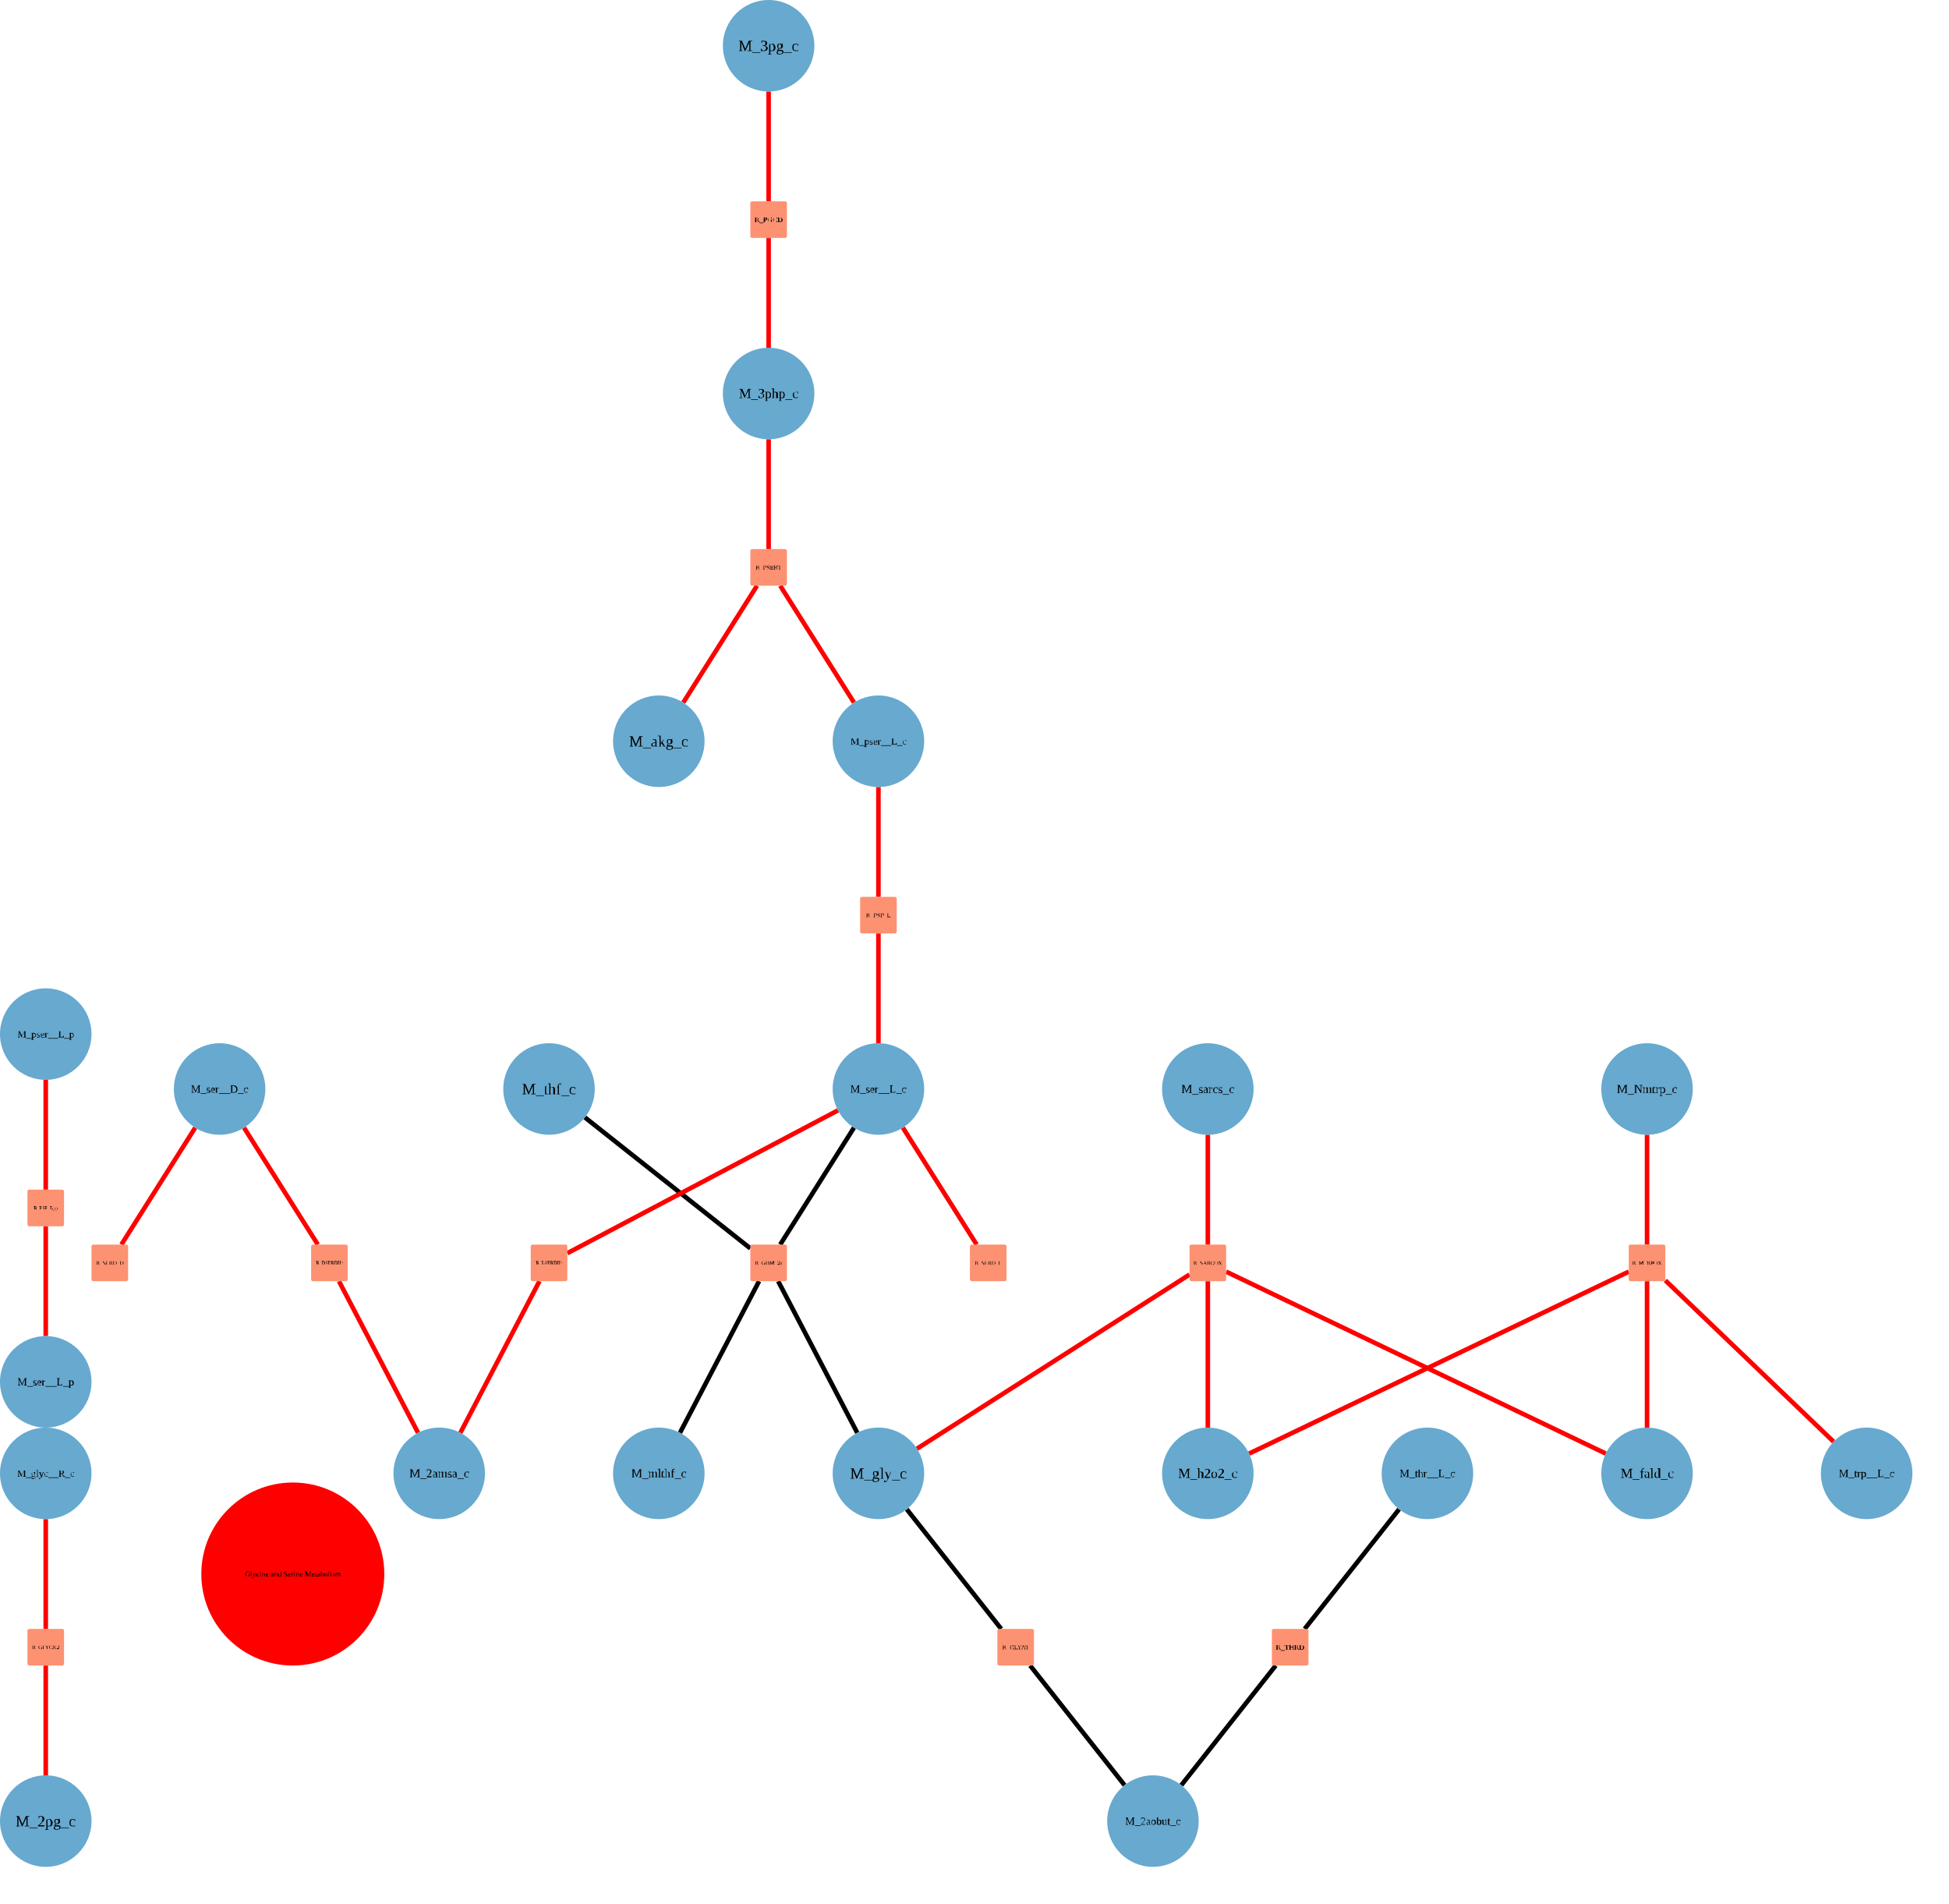
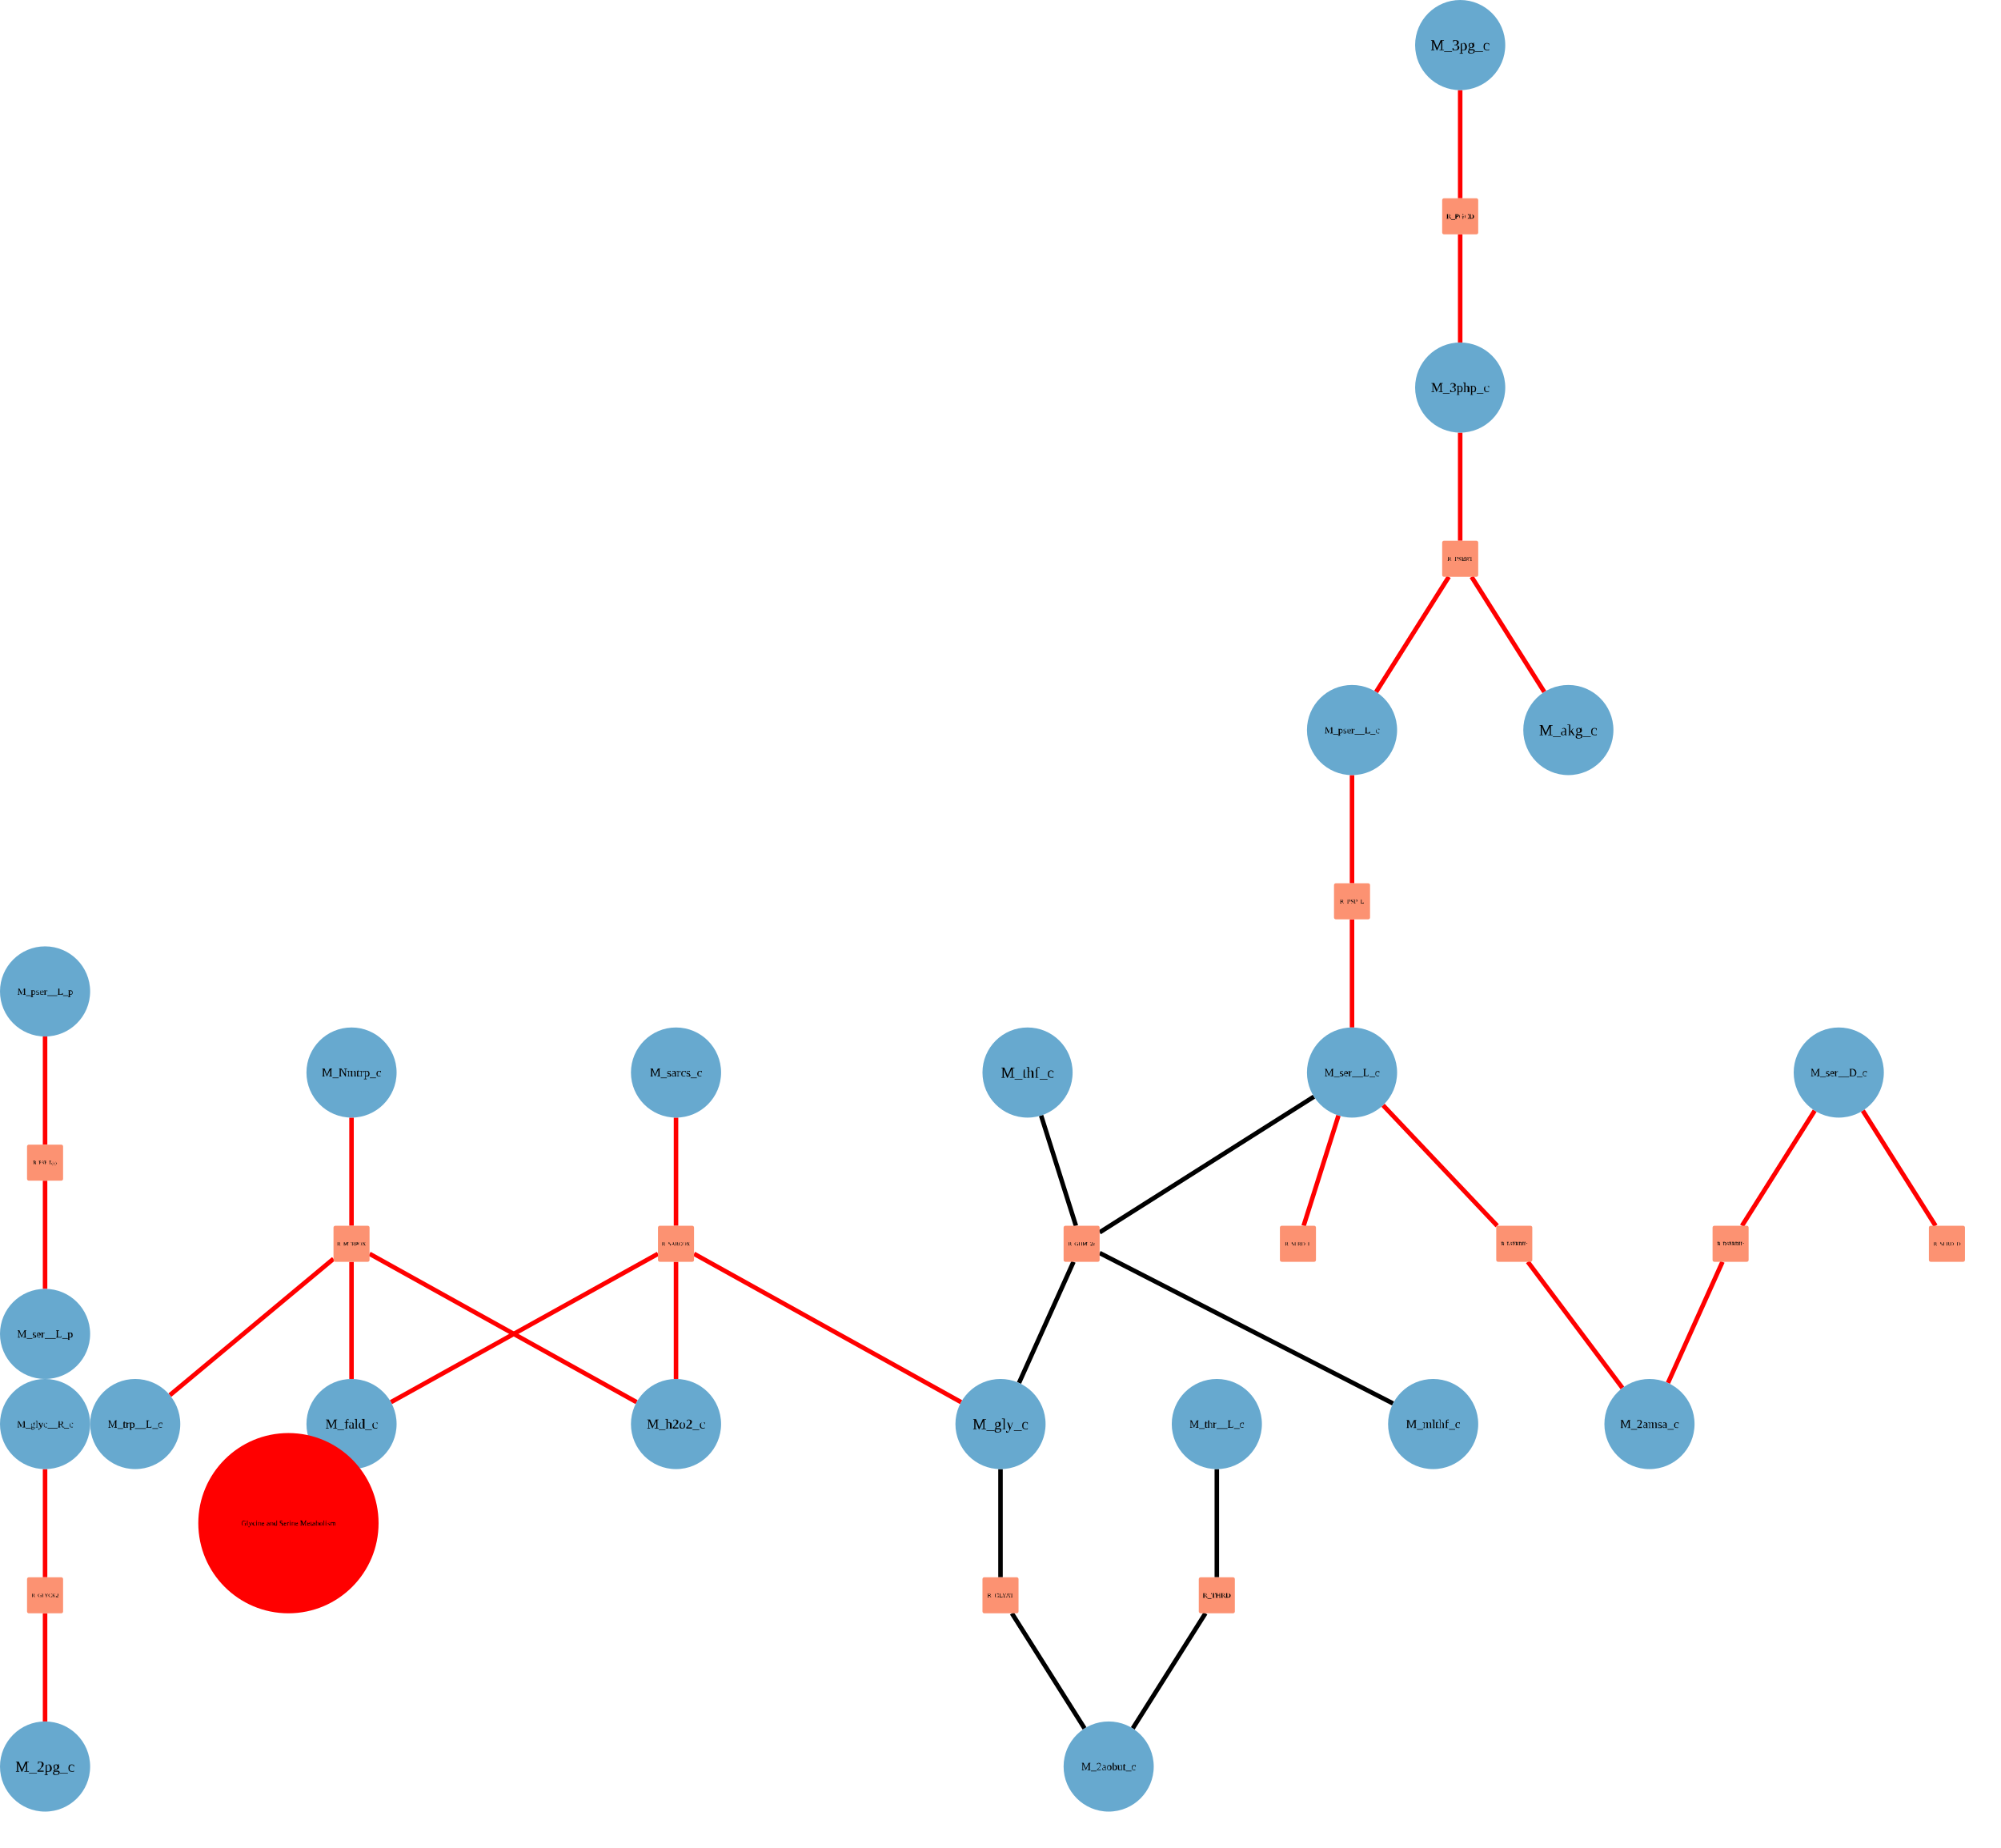
- <svg xmlns="http://www.w3.org/2000/svg" width="53.25" height="52" viewbox="0 0 63.25 62" version="1.1">
-   <rect width="53.25" height="52" fill="rgb(255,255,255)" />
-   <g desc="Graph" transform="translate(8,43) scale(1,-1)">
+ <svg xmlns="http://www.w3.org/2000/svg" width="55.5" height="51.25" viewbox="0 0 65.5 61.25" version="1.1">
+   <rect width="55.5" height="51.25" fill="rgb(255,255,255)" />
+   <g desc="Graph" transform="translate(8,42.25) scale(1,-1)">
    <g id="Edges" desc="This is the group of edges">
      <g id="0">
-         <path d="M -1.333,12.193 L 0.684,9" fill="none" stroke-width="0.125" stroke-opacity="1" stroke="rgb(255,0,0)" />
+         <path d="M 42.333,11.443 L 40.316,8.25" fill="none" stroke-width="0.125" stroke-opacity="1" stroke="rgb(255,0,0)" />
      </g>
      <g id="1">
-         <path d="M -2.667,12.193 L -4.684,9" fill="none" stroke-width="0.125" stroke-opacity="1" stroke="rgb(255,0,0)" />
+         <path d="M 43.667,11.443 L 45.684,8.25" fill="none" stroke-width="0.125" stroke-opacity="1" stroke="rgb(255,0,0)" />
      </g>
      <g id="2">
-         <path d="M 16.775,1.769 L 19.355,-1.5" fill="none" stroke-width="0.125" stroke-opacity="1" stroke="rgb(0,0,0)" />
+         <path d="M 19.75,1.5 L 19.75,-1.5" fill="none" stroke-width="0.125" stroke-opacity="1" stroke="rgb(0,0,0)" />
      </g>
      <g id="3">
-         <path d="M 25,12 L 25,9" fill="none" stroke-width="0.125" stroke-opacity="1" stroke="rgb(255,0,0)" />
+         <path d="M 10.75,11.25 L 10.75,8.25" fill="none" stroke-width="0.125" stroke-opacity="1" stroke="rgb(255,0,0)" />
      </g>
      <g id="4">
-         <path d="M 36.5,8.26 L 26.127,3.29" fill="none" stroke-width="0.125" stroke-opacity="1" stroke="rgb(255,0,0)" />
+         <path d="M 2.25,7.472 L 9.657,3.357" fill="none" stroke-width="0.125" stroke-opacity="1" stroke="rgb(255,0,0)" />
      </g>
      <g id="5">
-         <path d="M 37.5,8.021 L 42.097,3.615" fill="none" stroke-width="0.125" stroke-opacity="1" stroke="rgb(255,0,0)" />
+         <path d="M 1.25,7.333 L -3.29,3.55" fill="none" stroke-width="0.125" stroke-opacity="1" stroke="rgb(255,0,0)" />
      </g>
      <g id="6">
-         <path d="M 7.98,12.474 L 12.5,8.896" fill="none" stroke-width="0.125" stroke-opacity="1" stroke="rgb(0,0,0)" />
+         <path d="M 20.876,11.308 L 21.842,8.25" fill="none" stroke-width="0.125" stroke-opacity="1" stroke="rgb(0,0,0)" />
      </g>
      <g id="7">
-         <path d="M 24.5,8.181 L 17.053,3.423" fill="none" stroke-width="0.125" stroke-opacity="1" stroke="rgb(255,0,0)" />
+         <path d="M 11.25,7.472 L 18.657,3.357" fill="none" stroke-width="0.125" stroke-opacity="1" stroke="rgb(255,0,0)" />
      </g>
      <g id="8">
-         <path d="M 12.684,27 L 10.668,23.807" fill="none" stroke-width="0.125" stroke-opacity="1" stroke="rgb(255,0,0)" />
+         <path d="M 32.816,26.25 L 34.833,23.057" fill="none" stroke-width="0.125" stroke-opacity="1" stroke="rgb(255,0,0)" />
      </g>
      <g id="9">
        <path d="M -6.75,13.5 L -6.75,10.5" fill="none" stroke-width="0.125" stroke-opacity="1" stroke="rgb(255,0,0)" />
      </g>
      <g id="10">
-         <path d="M 25,8 L 25,4" fill="none" stroke-width="0.125" stroke-opacity="1" stroke="rgb(255,0,0)" />
+         <path d="M 10.75,7.25 L 10.75,4" fill="none" stroke-width="0.125" stroke-opacity="1" stroke="rgb(255,0,0)" />
      </g>
      <g id="11">
-         <path d="M 37,8 L 37,4" fill="none" stroke-width="0.125" stroke-opacity="1" stroke="rgb(255,0,0)" />
+         <path d="M 1.75,7.25 L 1.75,4" fill="none" stroke-width="0.125" stroke-opacity="1" stroke="rgb(255,0,0)" />
      </g>
      <g id="12">
-         <path d="M 16.668,12.193 L 18.684,9" fill="none" stroke-width="0.125" stroke-opacity="1" stroke="rgb(255,0,0)" />
+         <path d="M 29.124,11.308 L 28.158,8.25" fill="none" stroke-width="0.125" stroke-opacity="1" stroke="rgb(255,0,0)" />
      </g>
      <g id="13">
-         <path d="M 14.895,12.667 L 7.5,8.764" fill="none" stroke-width="0.125" stroke-opacity="1" stroke="rgb(255,0,0)" />
+         <path d="M 30.36,11.593 L 33.526,8.25" fill="none" stroke-width="0.125" stroke-opacity="1" stroke="rgb(255,0,0)" />
      </g>
      <g id="14">
-         <path d="M 13.261,8 L 15.422,3.858" fill="none" stroke-width="0.125" stroke-opacity="1" stroke="rgb(0,0,0)" />
+         <path d="M 21.775,7.25 L 20.263,3.89" fill="none" stroke-width="0.125" stroke-opacity="1" stroke="rgb(0,0,0)" />
      </g>
      <g id="15">
        <path d="M -6.75,-2.5 L -6.75,-5.5" fill="none" stroke-width="0.125" stroke-opacity="1" stroke="rgb(255,0,0)" />
      </g>
      <g id="16">
-         <path d="M 16,17.5 L 16,14.5" fill="none" stroke-width="0.125" stroke-opacity="1" stroke="rgb(255,0,0)" />
+         <path d="M 29.5,16.75 L 29.5,13.75" fill="none" stroke-width="0.125" stroke-opacity="1" stroke="rgb(255,0,0)" />
      </g>
      <g id="17">
-         <path d="M 6.739,8 L 4.578,3.858" fill="none" stroke-width="0.125" stroke-opacity="1" stroke="rgb(255,0,0)" />
+         <path d="M 34.375,7.25 L 37,3.75" fill="none" stroke-width="0.125" stroke-opacity="1" stroke="rgb(255,0,0)" />
      </g>
      <g id="18">
        <path d="M -6.75,1.5 L -6.75,-1.5" fill="none" stroke-width="0.125" stroke-opacity="1" stroke="rgb(255,0,0)" />
      </g>
      <g id="19">
-         <path d="M 26.855,-2.5 L 24.275,-5.769" fill="none" stroke-width="0.125" stroke-opacity="1" stroke="rgb(0,0,0)" />
+         <path d="M 25.434,-2.5 L 23.418,-5.693" fill="none" stroke-width="0.125" stroke-opacity="1" stroke="rgb(0,0,0)" />
      </g>
      <g id="20">
-         <path d="M 16,21.5 L 16,18.5" fill="none" stroke-width="0.125" stroke-opacity="1" stroke="rgb(255,0,0)" />
+         <path d="M 29.5,20.75 L 29.5,17.75" fill="none" stroke-width="0.125" stroke-opacity="1" stroke="rgb(255,0,0)" />
      </g>
      <g id="21">
-         <path d="M 20.145,-2.5 L 22.725,-5.769" fill="none" stroke-width="0.125" stroke-opacity="1" stroke="rgb(0,0,0)" />
+         <path d="M 20.066,-2.5 L 22.082,-5.693" fill="none" stroke-width="0.125" stroke-opacity="1" stroke="rgb(0,0,0)" />
      </g>
      <g id="22">
        <path d="M -6.75,9.5 L -6.75,6.5" fill="none" stroke-width="0.125" stroke-opacity="1" stroke="rgb(255,0,0)" />
      </g>
      <g id="23">
-         <path d="M 13,40.5 L 13,37.5" fill="none" stroke-width="0.125" stroke-opacity="1" stroke="rgb(255,0,0)" />
+         <path d="M 32.5,39.75 L 32.5,36.75" fill="none" stroke-width="0.125" stroke-opacity="1" stroke="rgb(255,0,0)" />
      </g>
      <g id="24">
-         <path d="M 1.261,8 L 3.422,3.858" fill="none" stroke-width="0.125" stroke-opacity="1" stroke="rgb(255,0,0)" />
+         <path d="M 39.775,7.25 L 38.263,3.89" fill="none" stroke-width="0.125" stroke-opacity="1" stroke="rgb(255,0,0)" />
      </g>
      <g id="25">
-         <path d="M 13.316,27 L 15.332,23.807" fill="none" stroke-width="0.125" stroke-opacity="1" stroke="rgb(255,0,0)" />
+         <path d="M 32.184,26.25 L 30.168,23.057" fill="none" stroke-width="0.125" stroke-opacity="1" stroke="rgb(255,0,0)" />
      </g>
      <g id="26">
-         <path d="M 25.5,8.26 L 35.873,3.29" fill="none" stroke-width="0.125" stroke-opacity="1" stroke="rgb(255,0,0)" />
+         <path d="M 10.25,7.472 L 2.843,3.357" fill="none" stroke-width="0.125" stroke-opacity="1" stroke="rgb(255,0,0)" />
      </g>
      <g id="27">
-         <path d="M 13,31 L 13,28" fill="none" stroke-width="0.125" stroke-opacity="1" stroke="rgb(255,0,0)" />
+         <path d="M 32.5,30.25 L 32.5,27.25" fill="none" stroke-width="0.125" stroke-opacity="1" stroke="rgb(255,0,0)" />
      </g>
      <g id="28">
-         <path d="M 37,12 L 37,9" fill="none" stroke-width="0.125" stroke-opacity="1" stroke="rgb(255,0,0)" />
+         <path d="M 1.75,11.25 L 1.75,8.25" fill="none" stroke-width="0.125" stroke-opacity="1" stroke="rgb(255,0,0)" />
      </g>
      <g id="29">
-         <path d="M 15.332,12.193 L 13.316,9" fill="none" stroke-width="0.125" stroke-opacity="1" stroke="rgb(0,0,0)" />
+         <path d="M 28.444,11.831 L 22.5,8.067" fill="none" stroke-width="0.125" stroke-opacity="1" stroke="rgb(0,0,0)" />
      </g>
      <g id="30">
-         <path d="M 13,36.5 L 13,33.5" fill="none" stroke-width="0.125" stroke-opacity="1" stroke="rgb(255,0,0)" />
+         <path d="M 32.5,35.75 L 32.5,32.75" fill="none" stroke-width="0.125" stroke-opacity="1" stroke="rgb(255,0,0)" />
      </g>
      <g id="31">
-         <path d="M 30.225,1.769 L 27.645,-1.5" fill="none" stroke-width="0.125" stroke-opacity="1" stroke="rgb(0,0,0)" />
+         <path d="M 25.75,1.5 L 25.75,-1.5" fill="none" stroke-width="0.125" stroke-opacity="1" stroke="rgb(0,0,0)" />
      </g>
      <g id="32">
-         <path d="M 12.739,8 L 10.578,3.858" fill="none" stroke-width="0.125" stroke-opacity="1" stroke="rgb(0,0,0)" />
+         <path d="M 22.5,7.494 L 30.638,3.32" fill="none" stroke-width="0.125" stroke-opacity="1" stroke="rgb(0,0,0)" />
      </g>
    </g>
    <g id="Nodes" desc="This is the group of nodes">
      <g id="0">
-         <rect x="15.5" y="17.5" width="1" height="1" rx="0.05" ry="0.05" fill="rgb(252,146,114)" fill-opacity="1" />
-         <text x="16" y="-17.943" font-size="0.171" text-anchor="middle" transform="scale(1,-1)" stroke-width="0" fill="rgb(0,0,0)" fill-opacity="1">R_PSP_L</text>
+         <rect x="29" y="16.75" width="1" height="1" rx="0.05" ry="0.05" fill="rgb(252,146,114)" fill-opacity="1" />
+         <text x="29.5" y="-17.193" font-size="0.171" text-anchor="middle" transform="scale(1,-1)" stroke-width="0" fill="rgb(0,0,0)" fill-opacity="1">R_PSP_L</text>
      </g>
      <g id="1">
        <rect x="-7.25" y="9.5" width="1" height="1" rx="0.05" ry="0.05" fill="rgb(252,146,114)" fill-opacity="1" />
        <text x="-6.75" y="-9.956" font-size="0.133" text-anchor="middle" transform="scale(1,-1)" stroke-width="0" fill="rgb(0,0,0)" fill-opacity="1">R_PSP_Lpp</text>
      </g>
      <g id="2">
-         <rect x="6.5" y="8" width="1" height="1" rx="0.05" ry="0.05" fill="rgb(252,146,114)" fill-opacity="1" />
-         <text x="7" y="-8.456" font-size="0.133" text-anchor="middle" transform="scale(1,-1)" stroke-width="0" fill="rgb(0,0,0)" fill-opacity="1">R_LSERDHr</text>
+         <rect x="33.5" y="7.25" width="1" height="1" rx="0.05" ry="0.05" fill="rgb(252,146,114)" fill-opacity="1" />
+         <text x="34" y="-7.706" font-size="0.133" text-anchor="middle" transform="scale(1,-1)" stroke-width="0" fill="rgb(0,0,0)" fill-opacity="1">R_LSERDHr</text>
      </g>
      <g id="3">
-         <rect x="12.5" y="27" width="1" height="1" rx="0.05" ry="0.05" fill="rgb(252,146,114)" fill-opacity="1" />
-         <text x="13" y="-27.443" font-size="0.171" text-anchor="middle" transform="scale(1,-1)" stroke-width="0" fill="rgb(0,0,0)" fill-opacity="1">R_PSERT</text>
+         <rect x="32" y="26.25" width="1" height="1" rx="0.05" ry="0.05" fill="rgb(252,146,114)" fill-opacity="1" />
+         <text x="32.5" y="-26.693" font-size="0.171" text-anchor="middle" transform="scale(1,-1)" stroke-width="0" fill="rgb(0,0,0)" fill-opacity="1">R_PSERT</text>
      </g>
      <g id="4">
-         <rect x="-5.5" y="8" width="1" height="1" rx="0.05" ry="0.05" fill="rgb(252,146,114)" fill-opacity="1" />
-         <text x="-5" y="-8.45" font-size="0.15" text-anchor="middle" transform="scale(1,-1)" stroke-width="0" fill="rgb(0,0,0)" fill-opacity="1">R_SERD_D</text>
+         <rect x="45.5" y="7.25" width="1" height="1" rx="0.05" ry="0.05" fill="rgb(252,146,114)" fill-opacity="1" />
+         <text x="46" y="-7.7" font-size="0.15" text-anchor="middle" transform="scale(1,-1)" stroke-width="0" fill="rgb(0,0,0)" fill-opacity="1">R_SERD_D</text>
      </g>
      <g id="5">
-         <rect x="26.75" y="-2.5" width="1" height="1" rx="0.05" ry="0.05" fill="rgb(252,146,114)" fill-opacity="1" />
-         <text x="27.25" y="2.067" font-size="0.2" text-anchor="middle" transform="scale(1,-1)" stroke-width="0" fill="rgb(0,0,0)" fill-opacity="1">R_THRD</text>
+         <rect x="25.25" y="-2.5" width="1" height="1" rx="0.05" ry="0.05" fill="rgb(252,146,114)" fill-opacity="1" />
+         <text x="25.75" y="2.067" font-size="0.2" text-anchor="middle" transform="scale(1,-1)" stroke-width="0" fill="rgb(0,0,0)" fill-opacity="1">R_THRD</text>
      </g>
      <g id="6">
-         <ellipse cx="43" cy="2.75" rx="1.25" ry="1.25" fill="rgb(103,169,207)" fill-opacity="1" />
-         <text x="43" y="-2.65" font-size="0.3" text-anchor="middle" transform="scale(1,-1)" stroke-width="0" fill="rgb(0,0,0)" fill-opacity="1">M_trp__L_c</text>
+         <ellipse cx="-4.25" cy="2.75" rx="1.25" ry="1.25" fill="rgb(103,169,207)" fill-opacity="1" />
+         <text x="-4.25" y="-2.65" font-size="0.3" text-anchor="middle" transform="scale(1,-1)" stroke-width="0" fill="rgb(0,0,0)" fill-opacity="1">M_trp__L_c</text>
      </g>
      <g id="7">
        <rect x="-7.25" y="-2.5" width="1" height="1" rx="0.05" ry="0.05" fill="rgb(252,146,114)" fill-opacity="1" />
        <text x="-6.75" y="2.05" font-size="0.15" text-anchor="middle" transform="scale(1,-1)" stroke-width="0" fill="rgb(0,0,0)" fill-opacity="1">R_GLYCK2</text>
      </g>
      <g id="8">
-         <ellipse cx="7" cy="13.25" rx="1.25" ry="1.25" fill="rgb(103,169,207)" fill-opacity="1" />
-         <text x="7" y="-13.107" font-size="0.429" text-anchor="middle" transform="scale(1,-1)" stroke-width="0" fill="rgb(0,0,0)" fill-opacity="1">M_thf_c</text>
+         <ellipse cx="20.5" cy="12.5" rx="1.25" ry="1.25" fill="rgb(103,169,207)" fill-opacity="1" />
+         <text x="20.5" y="-12.357" font-size="0.429" text-anchor="middle" transform="scale(1,-1)" stroke-width="0" fill="rgb(0,0,0)" fill-opacity="1">M_thf_c</text>
      </g>
      <g id="9">
        <ellipse cx="-6.75" cy="5.25" rx="1.25" ry="1.25" fill="rgb(103,169,207)" fill-opacity="1" />
        <text x="-6.75" y="-5.15" font-size="0.3" text-anchor="middle" transform="scale(1,-1)" stroke-width="0" fill="rgb(0,0,0)" fill-opacity="1">M_ser__L_p</text>
      </g>
      <g id="10">
-         <rect x="24.5" y="8" width="1" height="1" rx="0.05" ry="0.05" fill="rgb(252,146,114)" fill-opacity="1" />
-         <text x="25" y="-8.45" font-size="0.15" text-anchor="middle" transform="scale(1,-1)" stroke-width="0" fill="rgb(0,0,0)" fill-opacity="1">R_SARCOX</text>
+         <rect x="10.25" y="7.25" width="1" height="1" rx="0.05" ry="0.05" fill="rgb(252,146,114)" fill-opacity="1" />
+         <text x="10.75" y="-7.7" font-size="0.15" text-anchor="middle" transform="scale(1,-1)" stroke-width="0" fill="rgb(0,0,0)" fill-opacity="1">R_SARCOX</text>
      </g>
      <g id="11">
-         <ellipse cx="13" cy="32.25" rx="1.25" ry="1.25" fill="rgb(103,169,207)" fill-opacity="1" />
-         <text x="13" y="-32.125" font-size="0.375" text-anchor="middle" transform="scale(1,-1)" stroke-width="0" fill="rgb(0,0,0)" fill-opacity="1">M_3php_c</text>
+         <ellipse cx="32.5" cy="31.5" rx="1.25" ry="1.25" fill="rgb(103,169,207)" fill-opacity="1" />
+         <text x="32.5" y="-31.375" font-size="0.375" text-anchor="middle" transform="scale(1,-1)" stroke-width="0" fill="rgb(0,0,0)" fill-opacity="1">M_3php_c</text>
      </g>
      <g id="12">
-         <rect x="18.5" y="8" width="1" height="1" rx="0.05" ry="0.05" fill="rgb(252,146,114)" fill-opacity="1" />
-         <text x="19" y="-8.45" font-size="0.15" text-anchor="middle" transform="scale(1,-1)" stroke-width="0" fill="rgb(0,0,0)" fill-opacity="1">R_SERD_L</text>
+         <rect x="27.5" y="7.25" width="1" height="1" rx="0.05" ry="0.05" fill="rgb(252,146,114)" fill-opacity="1" />
+         <text x="28" y="-7.7" font-size="0.15" text-anchor="middle" transform="scale(1,-1)" stroke-width="0" fill="rgb(0,0,0)" fill-opacity="1">R_SERD_L</text>
      </g>
      <g id="13">
        <ellipse cx="-6.75" cy="14.75" rx="1.25" ry="1.25" fill="rgb(103,169,207)" fill-opacity="1" />
        <text x="-6.75" y="-14.659" font-size="0.273" text-anchor="middle" transform="scale(1,-1)" stroke-width="0" fill="rgb(0,0,0)" fill-opacity="1">M_pser__L_p</text>
      </g>
      <g id="14">
-         <ellipse cx="13" cy="41.75" rx="1.25" ry="1.25" fill="rgb(103,169,207)" fill-opacity="1" />
-         <text x="13" y="-41.607" font-size="0.429" text-anchor="middle" transform="scale(1,-1)" stroke-width="0" fill="rgb(0,0,0)" fill-opacity="1">M_3pg_c</text>
+         <ellipse cx="32.5" cy="41" rx="1.25" ry="1.25" fill="rgb(103,169,207)" fill-opacity="1" />
+         <text x="32.5" y="-40.857" font-size="0.429" text-anchor="middle" transform="scale(1,-1)" stroke-width="0" fill="rgb(0,0,0)" fill-opacity="1">M_3pg_c</text>
      </g>
      <g id="15">
-         <ellipse cx="25" cy="2.75" rx="1.25" ry="1.25" fill="rgb(103,169,207)" fill-opacity="1" />
-         <text x="25" y="-2.625" font-size="0.375" text-anchor="middle" transform="scale(1,-1)" stroke-width="0" fill="rgb(0,0,0)" fill-opacity="1">M_h2o2_c</text>
+         <ellipse cx="10.75" cy="2.75" rx="1.25" ry="1.25" fill="rgb(103,169,207)" fill-opacity="1" />
+         <text x="10.75" y="-2.625" font-size="0.375" text-anchor="middle" transform="scale(1,-1)" stroke-width="0" fill="rgb(0,0,0)" fill-opacity="1">M_h2o2_c</text>
      </g>
      <g id="16">
-         <ellipse cx="37" cy="2.75" rx="1.25" ry="1.25" fill="rgb(103,169,207)" fill-opacity="1" />
-         <text x="37" y="-2.625" font-size="0.375" text-anchor="middle" transform="scale(1,-1)" stroke-width="0" fill="rgb(0,0,0)" fill-opacity="1">M_fald_c</text>
+         <ellipse cx="1.75" cy="2.75" rx="1.25" ry="1.25" fill="rgb(103,169,207)" fill-opacity="1" />
+         <text x="1.75" y="-2.625" font-size="0.375" text-anchor="middle" transform="scale(1,-1)" stroke-width="0" fill="rgb(0,0,0)" fill-opacity="1">M_fald_c</text>
      </g>
      <g id="17">
        <rect x="19.25" y="-2.5" width="1" height="1" rx="0.05" ry="0.05" fill="rgb(252,146,114)" fill-opacity="1" />
        <text x="19.75" y="2.057" font-size="0.171" text-anchor="middle" transform="scale(1,-1)" stroke-width="0" fill="rgb(0,0,0)" fill-opacity="1">R_GLYAT</text>
      </g>
      <g id="18">
-         <rect x="0.5" y="8" width="1" height="1" rx="0.05" ry="0.05" fill="rgb(252,146,114)" fill-opacity="1" />
-         <text x="1" y="-8.456" font-size="0.133" text-anchor="middle" transform="scale(1,-1)" stroke-width="0" fill="rgb(0,0,0)" fill-opacity="1">R_DSERDHr</text>
+         <rect x="39.5" y="7.25" width="1" height="1" rx="0.05" ry="0.05" fill="rgb(252,146,114)" fill-opacity="1" />
+         <text x="40" y="-7.706" font-size="0.133" text-anchor="middle" transform="scale(1,-1)" stroke-width="0" fill="rgb(0,0,0)" fill-opacity="1">R_DSERDHr</text>
      </g>
      <g id="19">
-         <ellipse cx="31" cy="2.75" rx="1.25" ry="1.25" fill="rgb(103,169,207)" fill-opacity="1" />
-         <text x="31" y="-2.65" font-size="0.3" text-anchor="middle" transform="scale(1,-1)" stroke-width="0" fill="rgb(0,0,0)" fill-opacity="1">M_thr__L_c</text>
+         <ellipse cx="25.75" cy="2.75" rx="1.25" ry="1.25" fill="rgb(103,169,207)" fill-opacity="1" />
+         <text x="25.75" y="-2.65" font-size="0.3" text-anchor="middle" transform="scale(1,-1)" stroke-width="0" fill="rgb(0,0,0)" fill-opacity="1">M_thr__L_c</text>
      </g>
      <g id="20">
-         <ellipse cx="16" cy="13.25" rx="1.25" ry="1.25" fill="rgb(103,169,207)" fill-opacity="1" />
-         <text x="16" y="-13.15" font-size="0.3" text-anchor="middle" transform="scale(1,-1)" stroke-width="0" fill="rgb(0,0,0)" fill-opacity="1">M_ser__L_c</text>
+         <ellipse cx="29.5" cy="12.5" rx="1.25" ry="1.25" fill="rgb(103,169,207)" fill-opacity="1" />
+         <text x="29.5" y="-12.4" font-size="0.3" text-anchor="middle" transform="scale(1,-1)" stroke-width="0" fill="rgb(0,0,0)" fill-opacity="1">M_ser__L_c</text>
      </g>
      <g id="21">
-         <ellipse cx="37" cy="13.25" rx="1.25" ry="1.25" fill="rgb(103,169,207)" fill-opacity="1" />
-         <text x="37" y="-13.139" font-size="0.333" text-anchor="middle" transform="scale(1,-1)" stroke-width="0" fill="rgb(0,0,0)" fill-opacity="1">M_Nmtrp_c</text>
+         <ellipse cx="1.75" cy="12.5" rx="1.25" ry="1.25" fill="rgb(103,169,207)" fill-opacity="1" />
+         <text x="1.75" y="-12.389" font-size="0.333" text-anchor="middle" transform="scale(1,-1)" stroke-width="0" fill="rgb(0,0,0)" fill-opacity="1">M_Nmtrp_c</text>
      </g>
      <g id="22">
-         <rect x="12.5" y="8" width="1" height="1" rx="0.05" ry="0.05" fill="rgb(252,146,114)" fill-opacity="1" />
-         <text x="13" y="-8.45" font-size="0.15" text-anchor="middle" transform="scale(1,-1)" stroke-width="0" fill="rgb(0,0,0)" fill-opacity="1">R_GHMT2r</text>
+         <rect x="21.5" y="7.25" width="1" height="1" rx="0.05" ry="0.05" fill="rgb(252,146,114)" fill-opacity="1" />
+         <text x="22" y="-7.7" font-size="0.15" text-anchor="middle" transform="scale(1,-1)" stroke-width="0" fill="rgb(0,0,0)" fill-opacity="1">R_GHMT2r</text>
      </g>
      <g id="23">
-         <ellipse cx="4" cy="2.75" rx="1.25" ry="1.25" fill="rgb(103,169,207)" fill-opacity="1" />
-         <text x="4" y="-2.639" font-size="0.333" text-anchor="middle" transform="scale(1,-1)" stroke-width="0" fill="rgb(0,0,0)" fill-opacity="1">M_2amsa_c</text>
+         <ellipse cx="37.75" cy="2.75" rx="1.25" ry="1.25" fill="rgb(103,169,207)" fill-opacity="1" />
+         <text x="37.75" y="-2.639" font-size="0.333" text-anchor="middle" transform="scale(1,-1)" stroke-width="0" fill="rgb(0,0,0)" fill-opacity="1">M_2amsa_c</text>
      </g>
      <g id="24">
        <ellipse cx="-6.75" cy="-6.75" rx="1.25" ry="1.25" fill="rgb(103,169,207)" fill-opacity="1" />
        <text x="-6.75" y="6.893" font-size="0.429" text-anchor="middle" transform="scale(1,-1)" stroke-width="0" fill="rgb(0,0,0)" fill-opacity="1">M_2pg_c</text>
      </g>
      <g id="25">
-         <ellipse cx="23.5" cy="-6.75" rx="1.25" ry="1.25" fill="rgb(103,169,207)" fill-opacity="1" />
-         <text x="23.5" y="6.85" font-size="0.3" text-anchor="middle" transform="scale(1,-1)" stroke-width="0" fill="rgb(0,0,0)" fill-opacity="1">M_2aobut_c</text>
+         <ellipse cx="22.75" cy="-6.75" rx="1.25" ry="1.25" fill="rgb(103,169,207)" fill-opacity="1" />
+         <text x="22.75" y="6.85" font-size="0.3" text-anchor="middle" transform="scale(1,-1)" stroke-width="0" fill="rgb(0,0,0)" fill-opacity="1">M_2aobut_c</text>
      </g>
      <g id="26">
-         <rect x="12.5" y="36.5" width="1" height="1" rx="0.05" ry="0.05" fill="rgb(252,146,114)" fill-opacity="1" />
-         <text x="13" y="-36.933" font-size="0.2" text-anchor="middle" transform="scale(1,-1)" stroke-width="0" fill="rgb(0,0,0)" fill-opacity="1">R_PGCD</text>
+         <rect x="32" y="35.75" width="1" height="1" rx="0.05" ry="0.05" fill="rgb(252,146,114)" fill-opacity="1" />
+         <text x="32.5" y="-36.183" font-size="0.2" text-anchor="middle" transform="scale(1,-1)" stroke-width="0" fill="rgb(0,0,0)" fill-opacity="1">R_PGCD</text>
      </g>
      <g id="27">
-         <ellipse cx="10" cy="22.75" rx="1.25" ry="1.25" fill="rgb(103,169,207)" fill-opacity="1" />
-         <text x="10" y="-22.607" font-size="0.429" text-anchor="middle" transform="scale(1,-1)" stroke-width="0" fill="rgb(0,0,0)" fill-opacity="1">M_akg_c</text>
+         <ellipse cx="35.5" cy="22" rx="1.25" ry="1.25" fill="rgb(103,169,207)" fill-opacity="1" />
+         <text x="35.5" y="-21.857" font-size="0.429" text-anchor="middle" transform="scale(1,-1)" stroke-width="0" fill="rgb(0,0,0)" fill-opacity="1">M_akg_c</text>
      </g>
      <g id="28">
-         <rect x="36.5" y="8" width="1" height="1" rx="0.05" ry="0.05" fill="rgb(252,146,114)" fill-opacity="1" />
-         <text x="37" y="-8.45" font-size="0.15" text-anchor="middle" transform="scale(1,-1)" stroke-width="0" fill="rgb(0,0,0)" fill-opacity="1">R_MTRPOX</text>
+         <rect x="1.25" y="7.25" width="1" height="1" rx="0.05" ry="0.05" fill="rgb(252,146,114)" fill-opacity="1" />
+         <text x="1.75" y="-7.7" font-size="0.15" text-anchor="middle" transform="scale(1,-1)" stroke-width="0" fill="rgb(0,0,0)" fill-opacity="1">R_MTRPOX</text>
      </g>
      <g id="29">
-         <ellipse cx="25" cy="13.25" rx="1.25" ry="1.25" fill="rgb(103,169,207)" fill-opacity="1" />
-         <text x="25" y="-13.139" font-size="0.333" text-anchor="middle" transform="scale(1,-1)" stroke-width="0" fill="rgb(0,0,0)" fill-opacity="1">M_sarcs_c</text>
+         <ellipse cx="10.75" cy="12.5" rx="1.25" ry="1.25" fill="rgb(103,169,207)" fill-opacity="1" />
+         <text x="10.75" y="-12.389" font-size="0.333" text-anchor="middle" transform="scale(1,-1)" stroke-width="0" fill="rgb(0,0,0)" fill-opacity="1">M_sarcs_c</text>
      </g>
      <g id="30">
-         <ellipse cx="16" cy="2.75" rx="1.25" ry="1.25" fill="rgb(103,169,207)" fill-opacity="1" />
-         <text x="16" y="-2.607" font-size="0.429" text-anchor="middle" transform="scale(1,-1)" stroke-width="0" fill="rgb(0,0,0)" fill-opacity="1">M_gly_c</text>
+         <ellipse cx="19.75" cy="2.75" rx="1.25" ry="1.25" fill="rgb(103,169,207)" fill-opacity="1" />
+         <text x="19.75" y="-2.607" font-size="0.429" text-anchor="middle" transform="scale(1,-1)" stroke-width="0" fill="rgb(0,0,0)" fill-opacity="1">M_gly_c</text>
      </g>
      <g id="31">
-         <ellipse cx="-2" cy="13.25" rx="1.25" ry="1.25" fill="rgb(103,169,207)" fill-opacity="1" />
-         <text x="-2" y="-13.15" font-size="0.3" text-anchor="middle" transform="scale(1,-1)" stroke-width="0" fill="rgb(0,0,0)" fill-opacity="1">M_ser__D_c</text>
+         <ellipse cx="43" cy="12.5" rx="1.25" ry="1.25" fill="rgb(103,169,207)" fill-opacity="1" />
+         <text x="43" y="-12.4" font-size="0.3" text-anchor="middle" transform="scale(1,-1)" stroke-width="0" fill="rgb(0,0,0)" fill-opacity="1">M_ser__D_c</text>
      </g>
      <g id="32">
-         <ellipse cx="10" cy="2.75" rx="1.25" ry="1.25" fill="rgb(103,169,207)" fill-opacity="1" />
-         <text x="10" y="-2.639" font-size="0.333" text-anchor="middle" transform="scale(1,-1)" stroke-width="0" fill="rgb(0,0,0)" fill-opacity="1">M_mlthf_c</text>
+         <ellipse cx="31.75" cy="2.75" rx="1.25" ry="1.25" fill="rgb(103,169,207)" fill-opacity="1" />
+         <text x="31.75" y="-2.639" font-size="0.333" text-anchor="middle" transform="scale(1,-1)" stroke-width="0" fill="rgb(0,0,0)" fill-opacity="1">M_mlthf_c</text>
      </g>
      <g id="33">
        <ellipse cx="-6.75" cy="2.75" rx="1.25" ry="1.25" fill="rgb(103,169,207)" fill-opacity="1" />
        <text x="-6.75" y="-2.659" font-size="0.273" text-anchor="middle" transform="scale(1,-1)" stroke-width="0" fill="rgb(0,0,0)" fill-opacity="1">M_glyc__R_c</text>
      </g>
      <g id="34">
-         <ellipse cx="16" cy="22.75" rx="1.25" ry="1.25" fill="rgb(103,169,207)" fill-opacity="1" />
-         <text x="16" y="-22.659" font-size="0.273" text-anchor="middle" transform="scale(1,-1)" stroke-width="0" fill="rgb(0,0,0)" fill-opacity="1">M_pser__L_c</text>
+         <ellipse cx="29.5" cy="22" rx="1.25" ry="1.25" fill="rgb(103,169,207)" fill-opacity="1" />
+         <text x="29.5" y="-21.909" font-size="0.273" text-anchor="middle" transform="scale(1,-1)" stroke-width="0" fill="rgb(0,0,0)" fill-opacity="1">M_pser__L_c</text>
      </g>
      <g id="35">
        <ellipse cx="0" cy="0" rx="2.5" ry="2.5" fill="rgb(255,0,0)" fill-opacity="1" />
        <text x="0" y="0.069" font-size="0.207" text-anchor="middle" transform="scale(1,-1)" stroke-width="0" fill="rgb(0,0,0)" fill-opacity="1">Glycine and Serine Metabolism</text>
      </g>
    </g>
  </g>
</svg>
